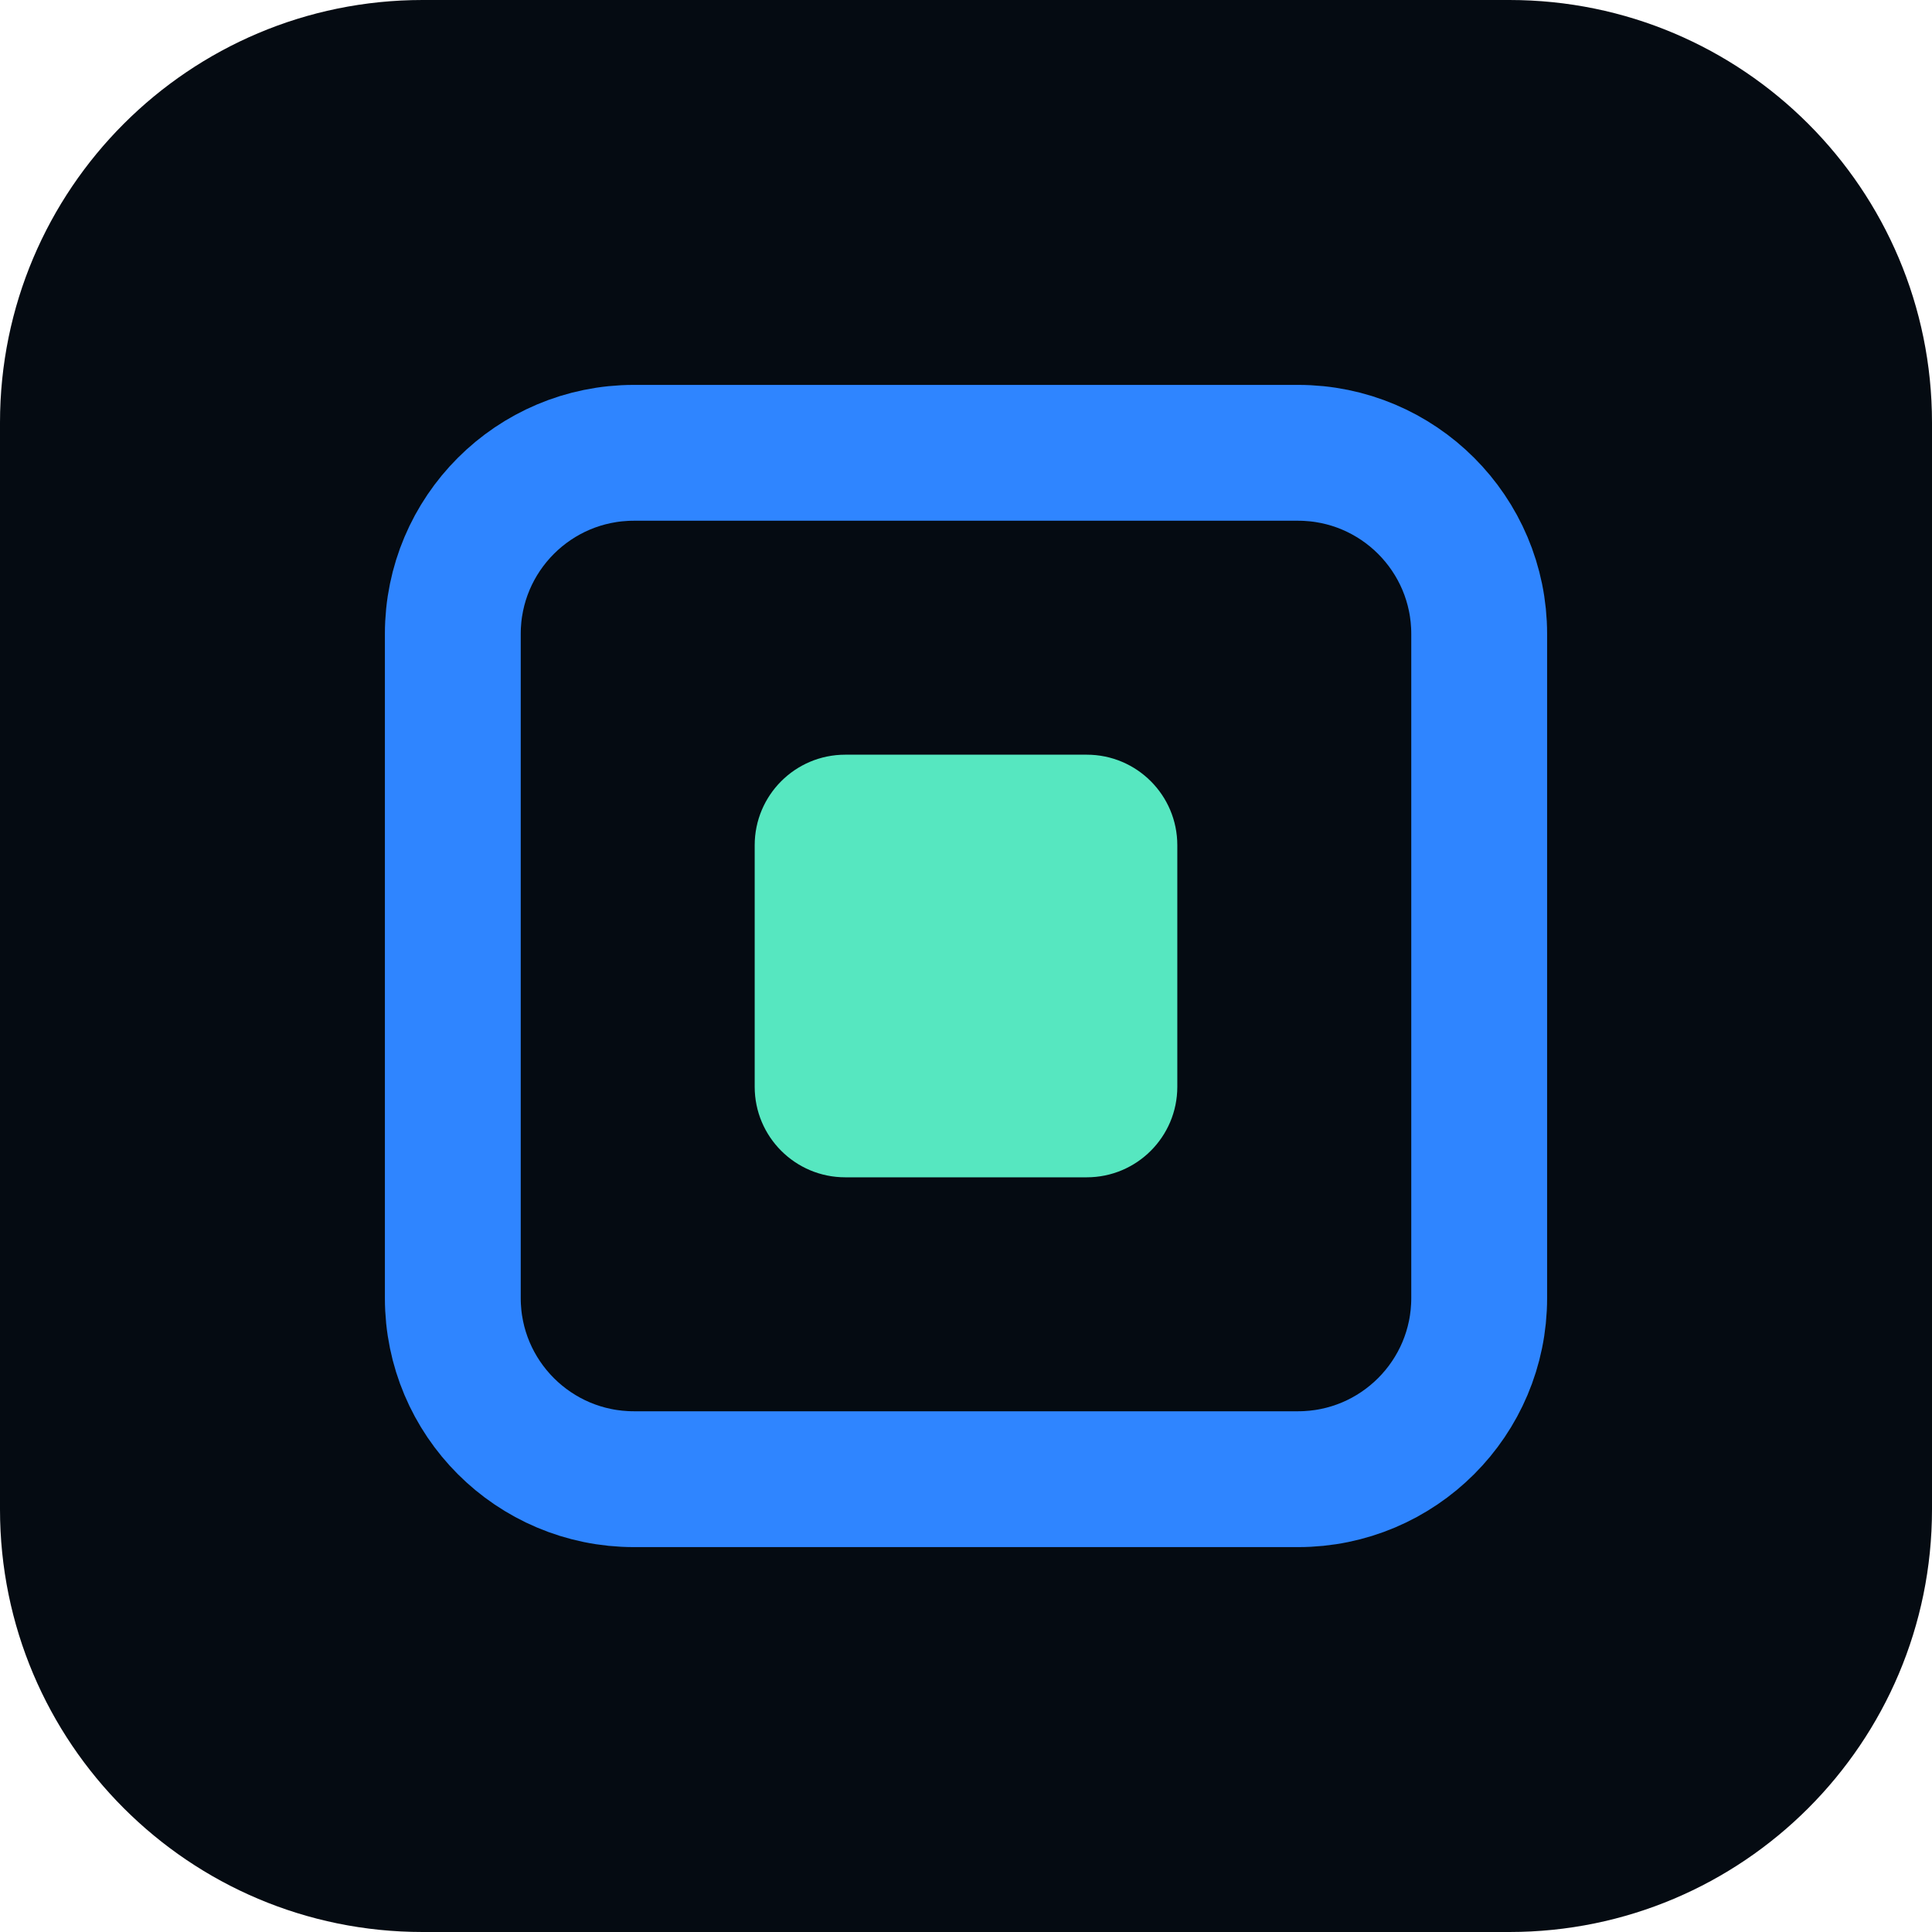
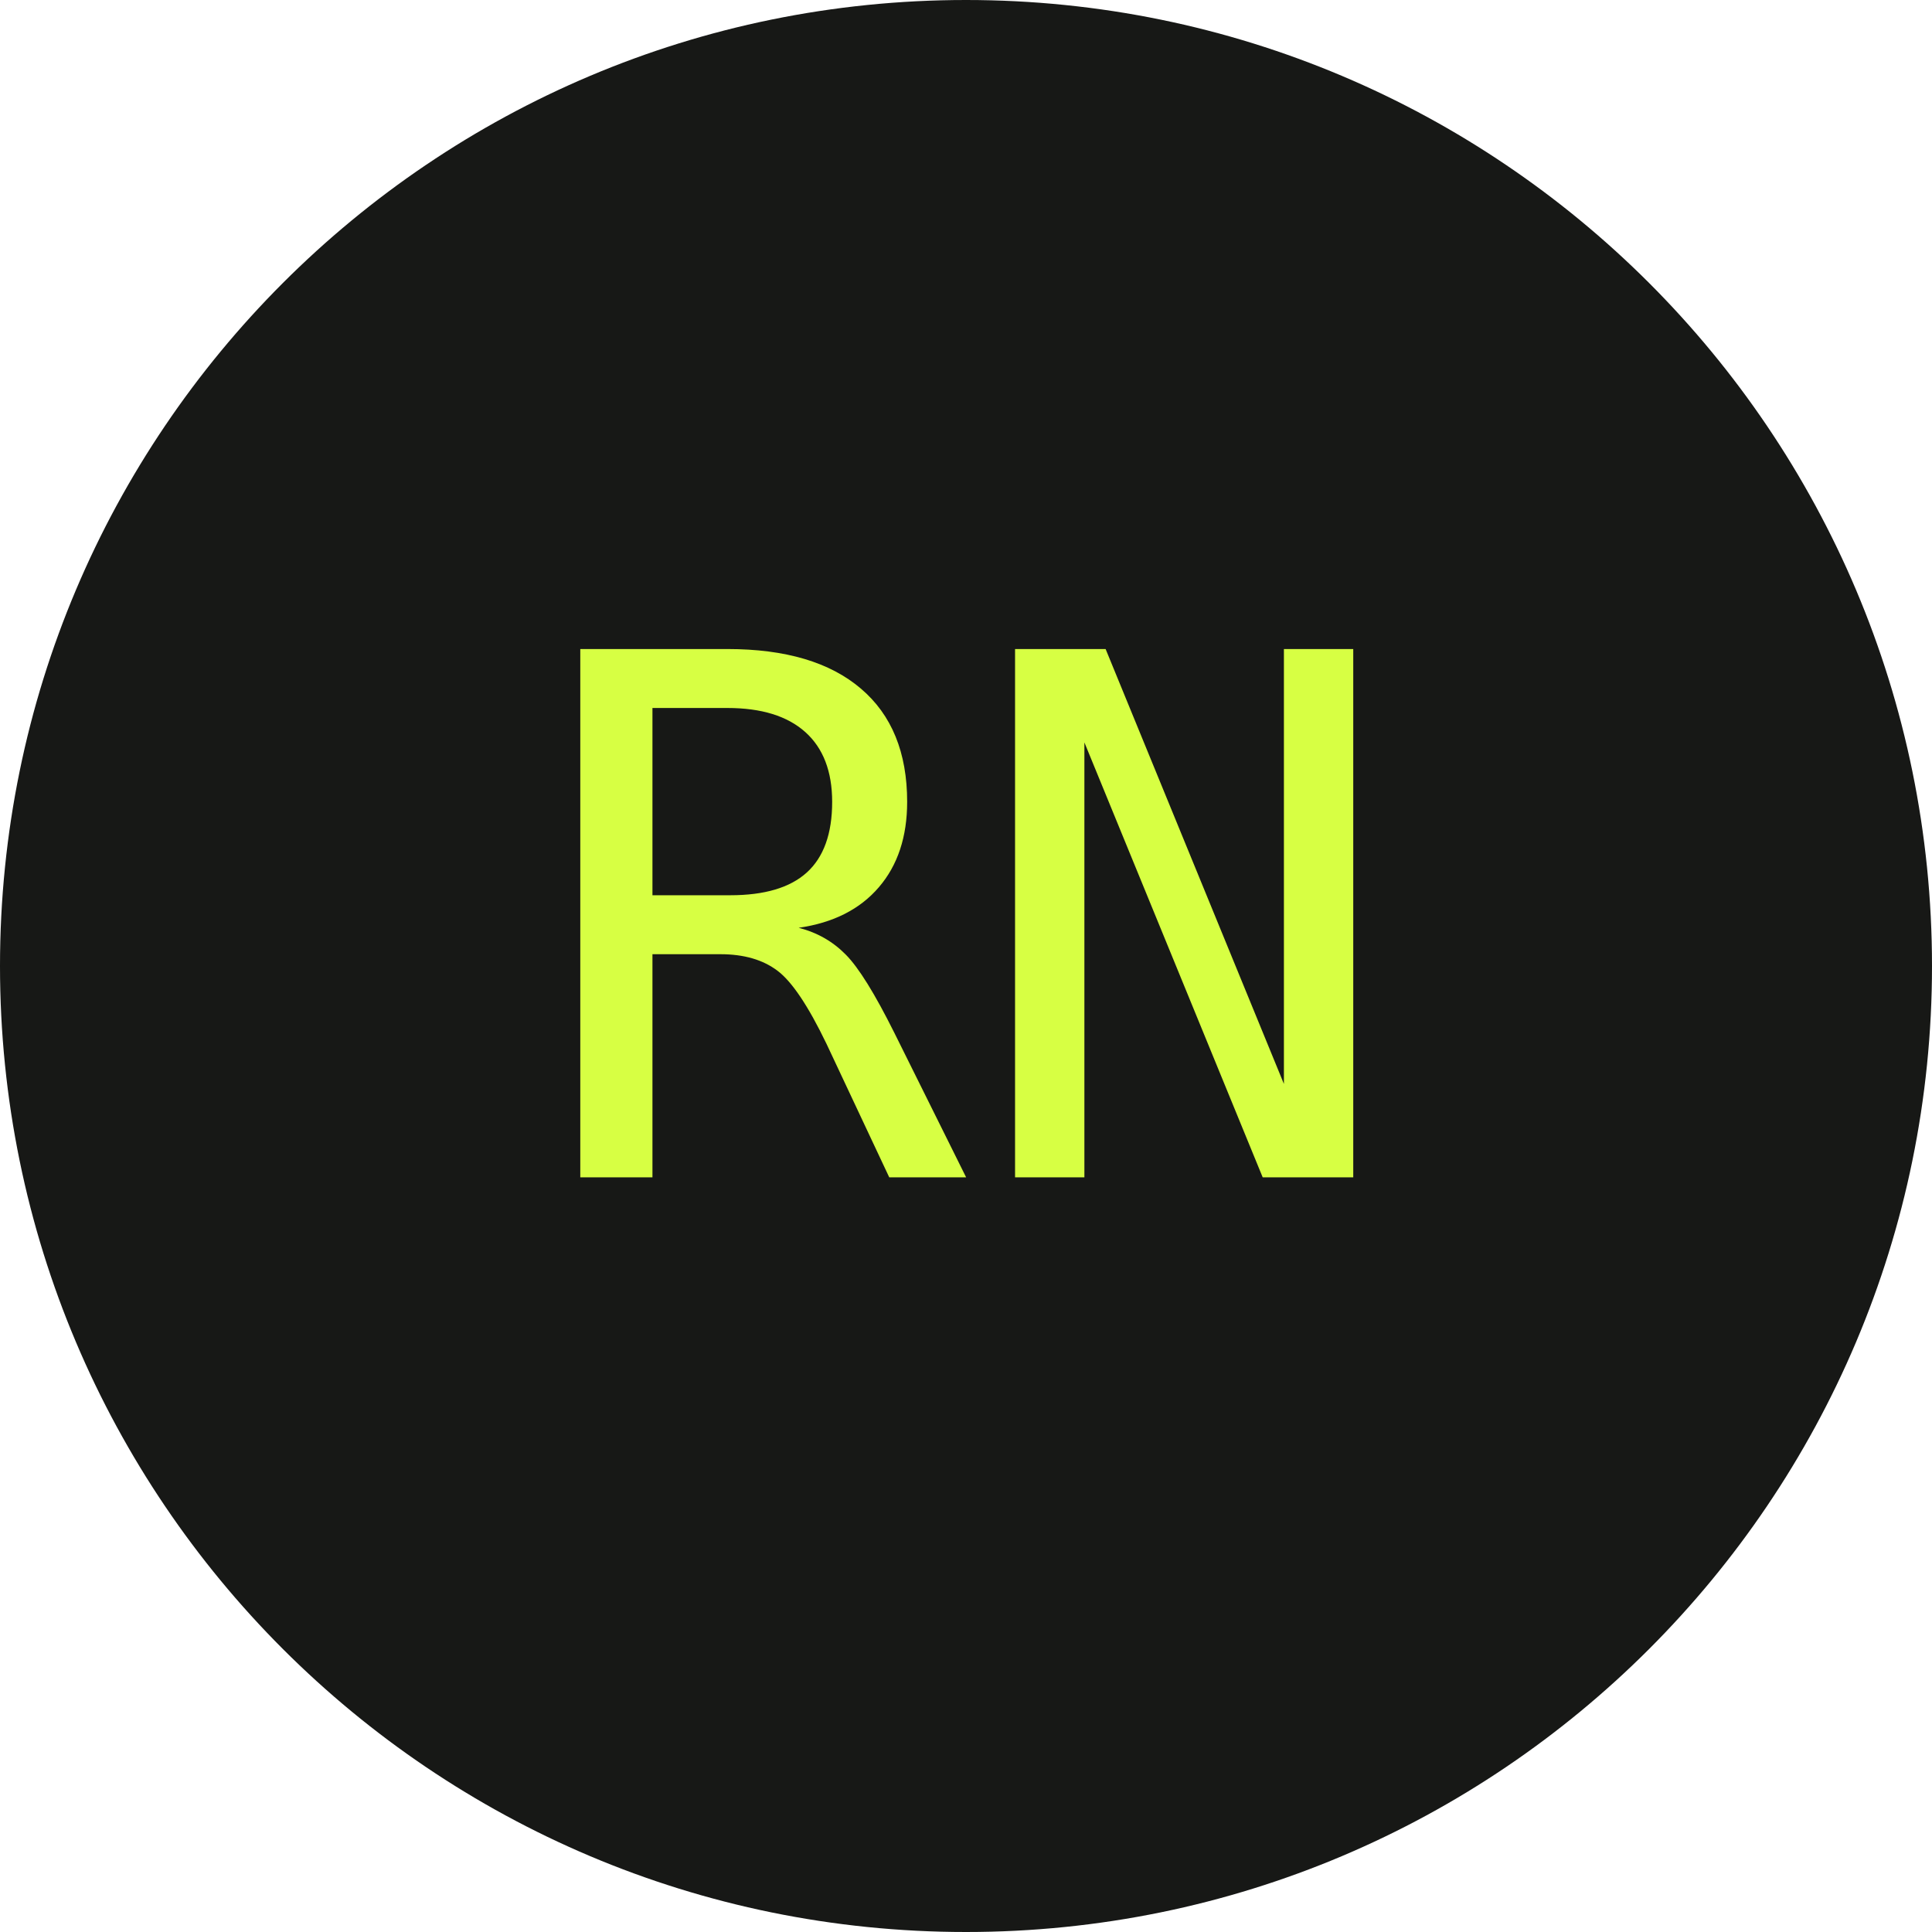
<svg xmlns="http://www.w3.org/2000/svg" viewBox="0 0 64 64">
-   <rect width="64" height="64" rx="14" fill="#050b12" />
-   <rect x="15" y="15" width="34" height="34" rx="6" fill="none" stroke="#2f85ff" stroke-width="4.5" />
-   <rect x="25" y="25" width="14" height="14" rx="3" fill="#56e7c0" />
+   <rect width="64" height="64" rx="32" fill="#171816" />
+   <text x="32" y="39" fill="#d7ff43" font-family="monospace" font-size="24" text-anchor="middle">RN</text>
</svg>
